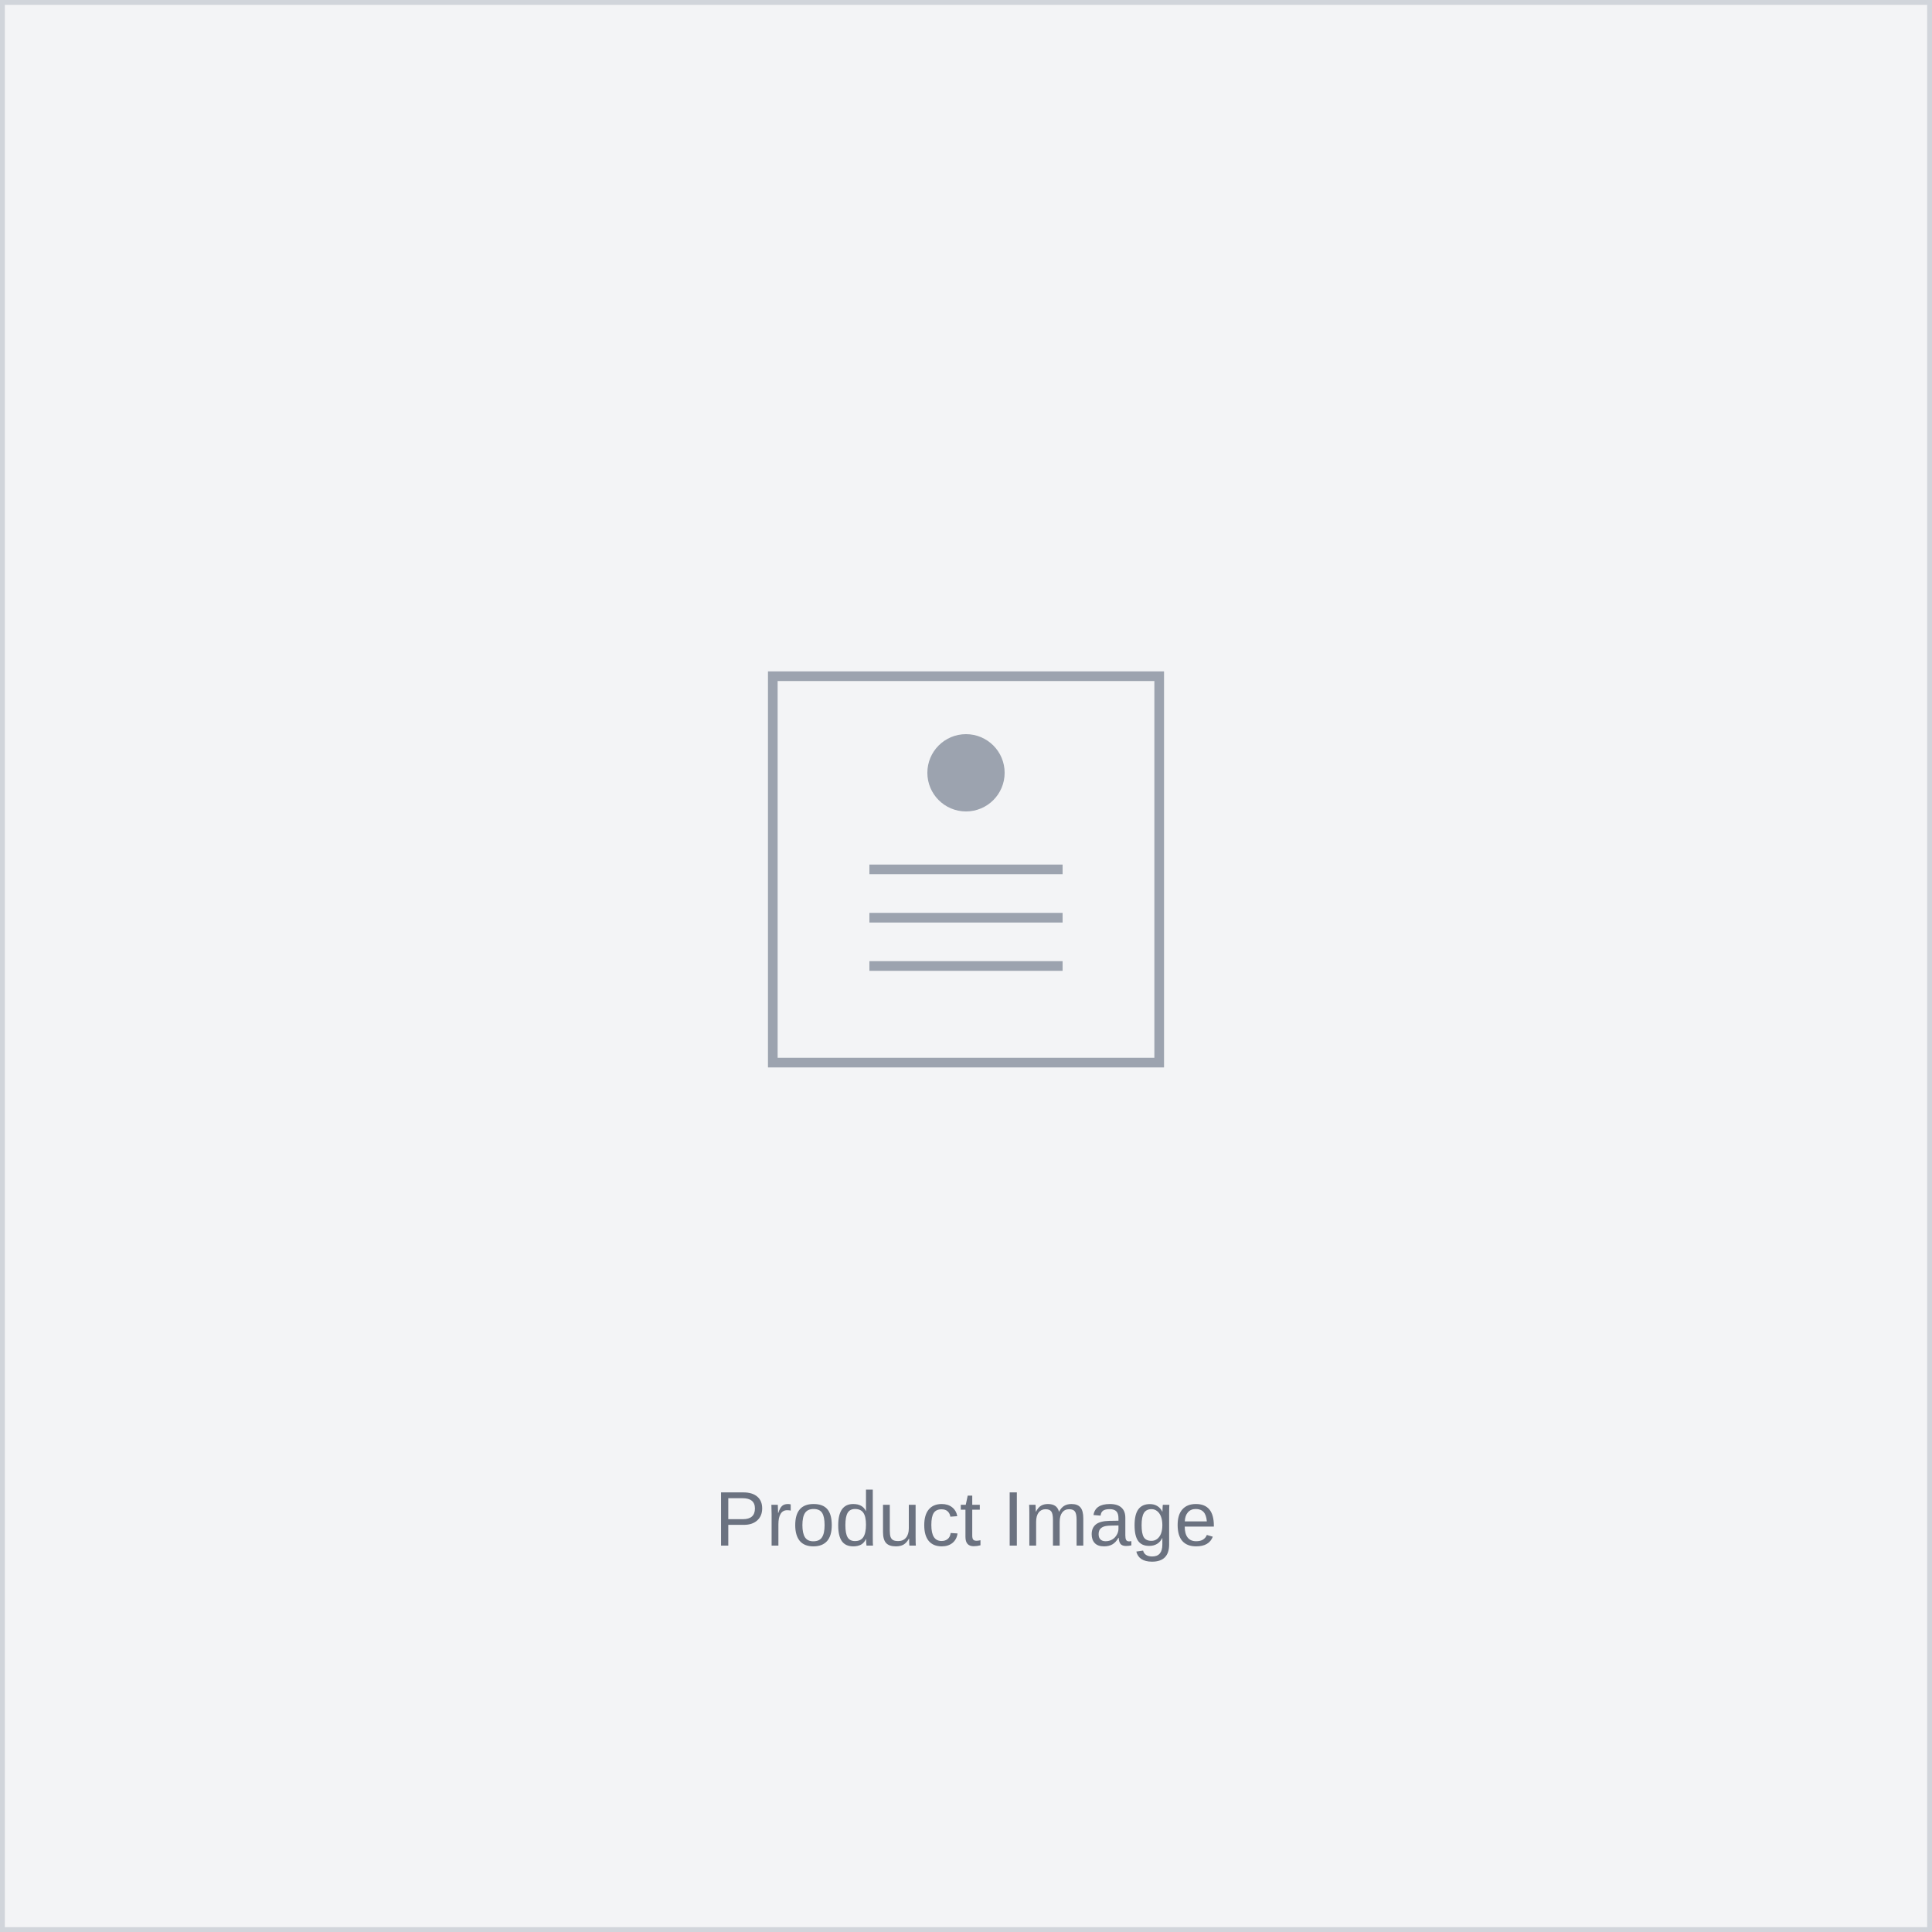
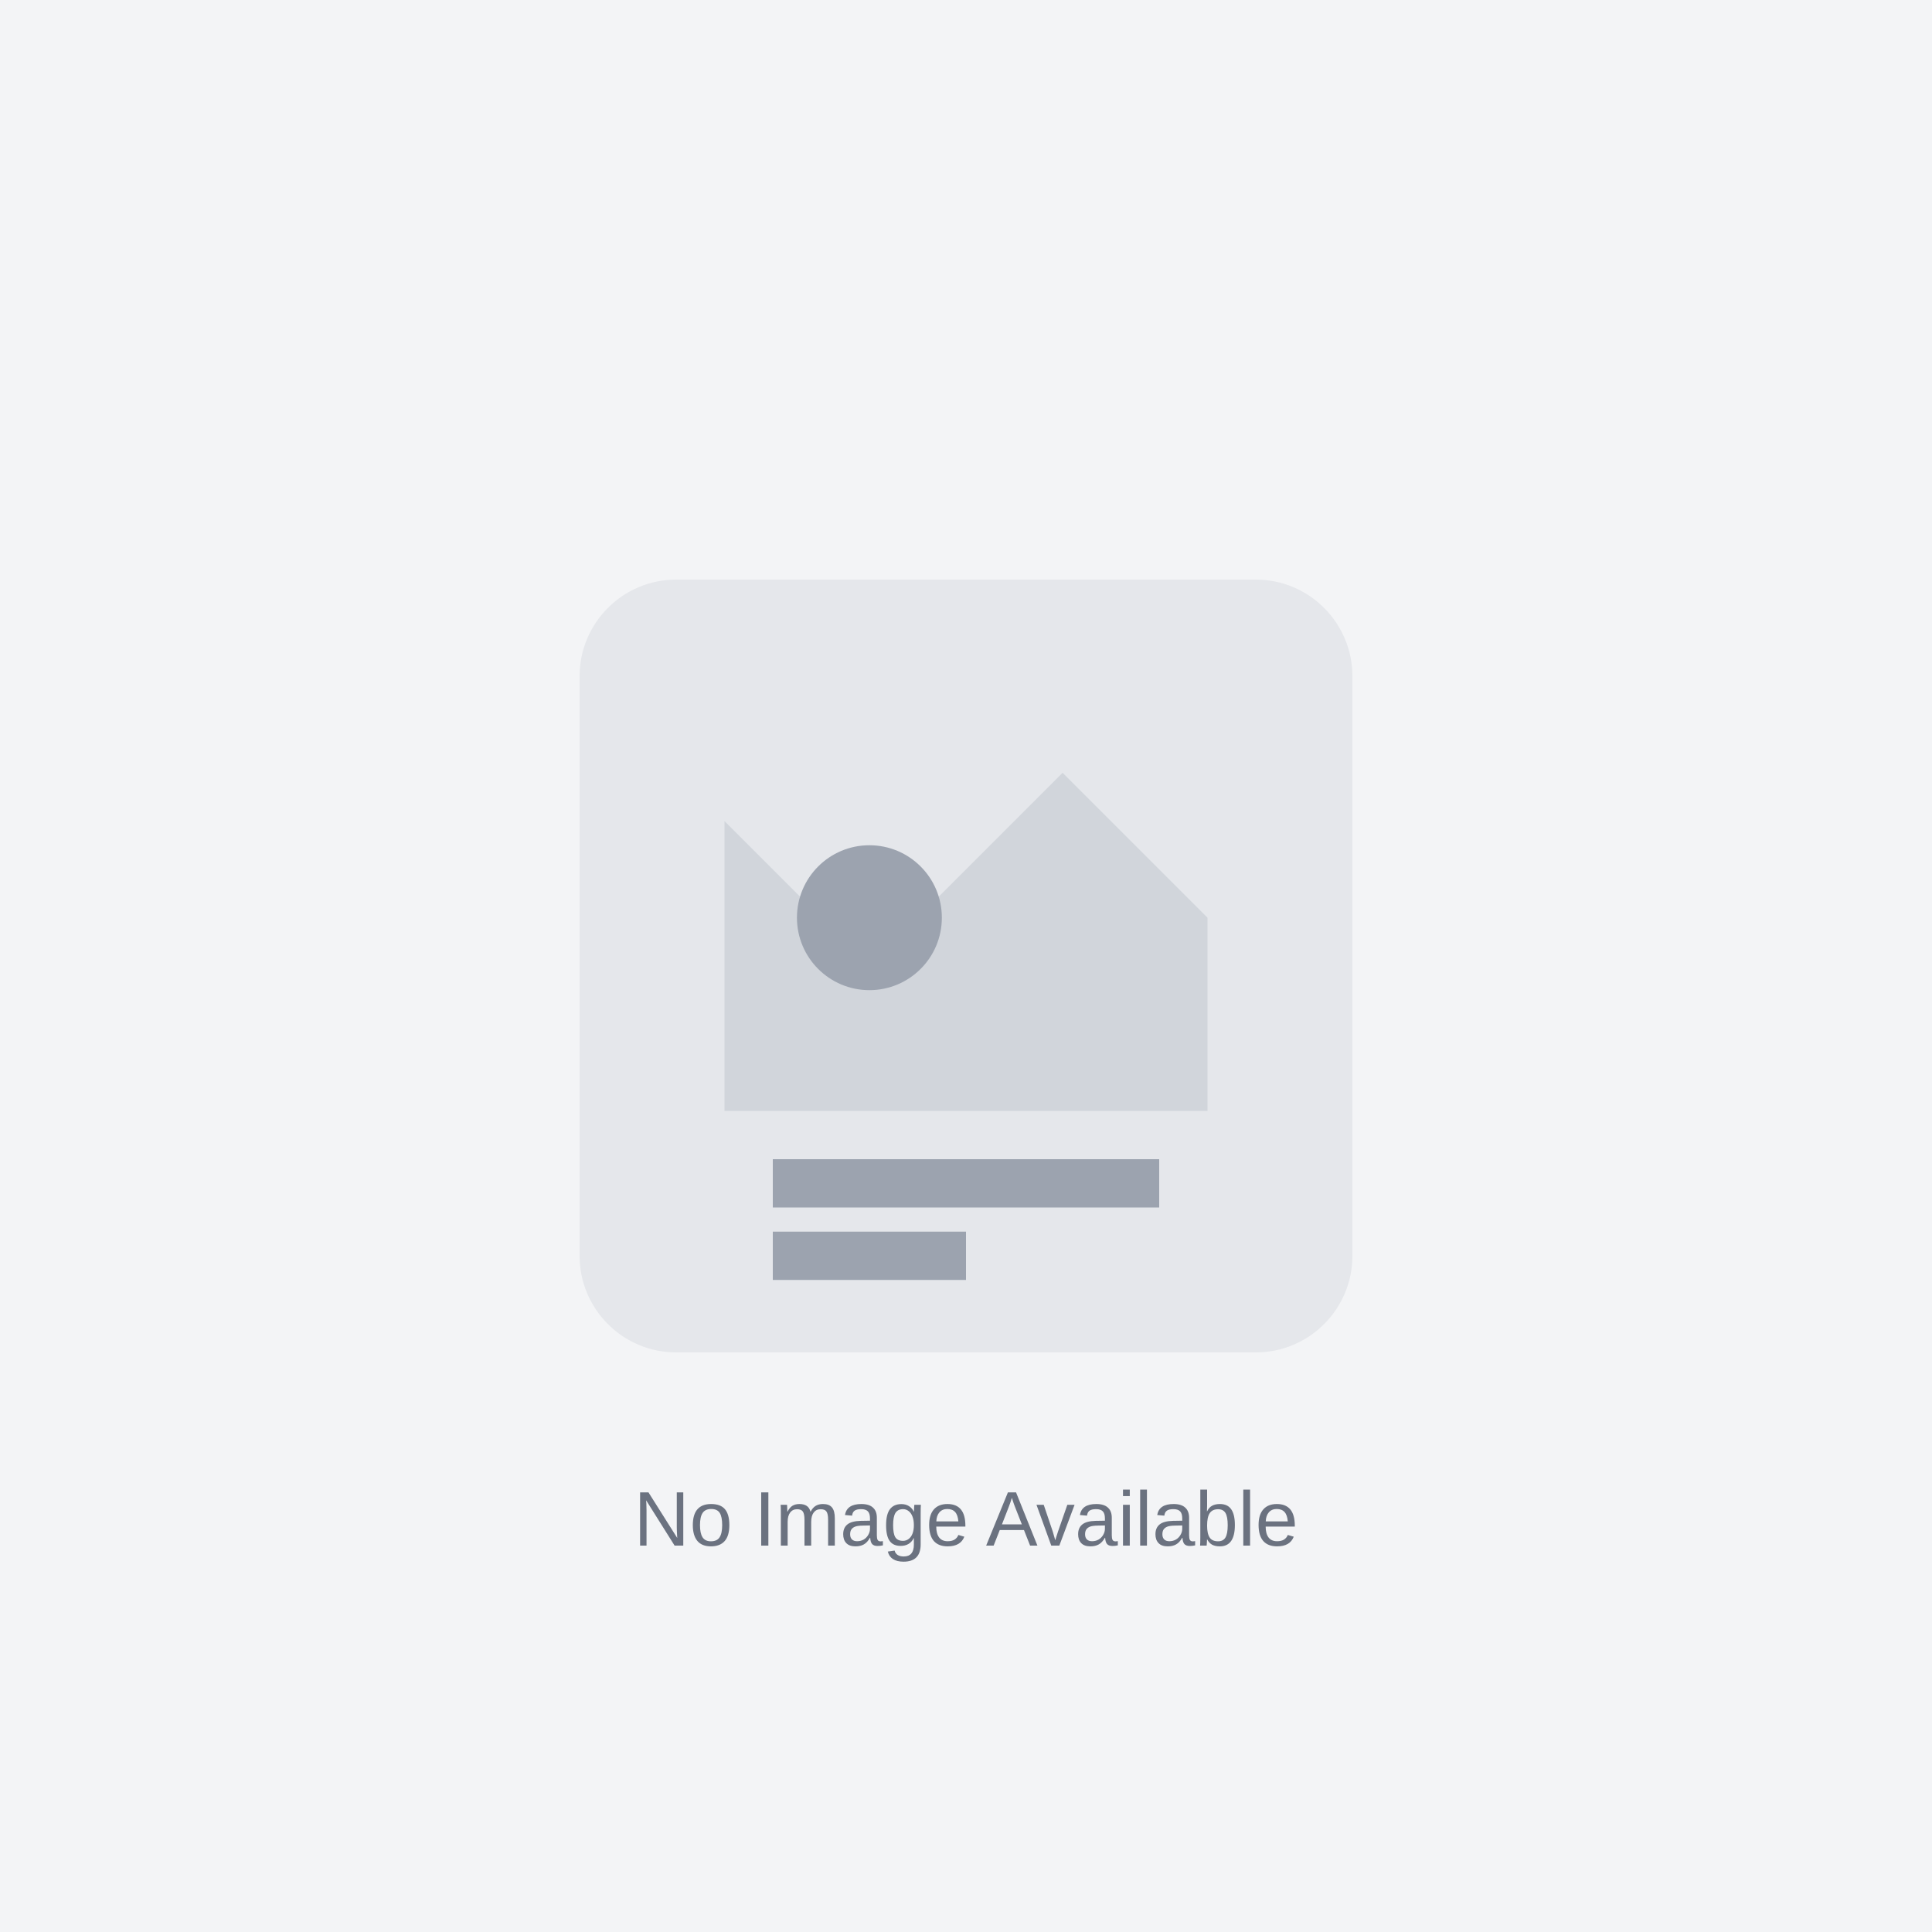
- <svg xmlns="http://www.w3.org/2000/svg" width="400" height="400">
-   <rect width="400" height="400" fill="#f3f4f6" />
-   <rect x="0" y="0" width="400" height="400" fill="none" stroke="#d1d5db" stroke-width="2" />
-   <g transform="translate(200, 180)">
-     <path d="M-40 -40 L40 -40 L40 40 L-40 40 Z" fill="none" stroke="#9ca3af" stroke-width="2" />
-     <circle cx="0" cy="-20" r="8" fill="#9ca3af" />
-     <path d="M-20 0 L20 0 M-20 10 L20 10 M-20 20 L20 20" stroke="#9ca3af" stroke-width="2" />
-   </g>
-   <text x="200" y="320" text-anchor="middle" fill="#6b7280" font-family="Arial, sans-serif" font-size="16">Product Image</text>
+ <svg xmlns="http://www.w3.org/2000/svg" width="400" height="400" viewBox="0 0 400 400" fill="none">
+   <rect width="400" height="400" fill="#F3F4F6" />
+   <path d="M120 140C120 128.954 128.954 120 140 120H260C271.046 120 280 128.954 280 140V260C280 271.046 271.046 280 260 280H140C128.954 280 120 271.046 120 260V140Z" fill="#E5E7EB" />
+   <path d="M150 170L180 200L220 160L250 190V230H150V170Z" fill="#D1D5DB" />
+   <circle cx="180" cy="190" r="15" fill="#9CA3AF" />
+   <path d="M160 240H240V250H160V240Z" fill="#9CA3AF" />
+   <path d="M160 255H200V265H160V255Z" fill="#9CA3AF" />
+   <text x="200" y="320" text-anchor="middle" font-family="Arial, sans-serif" font-size="16" fill="#6B7280">No Image Available</text>
</svg>
